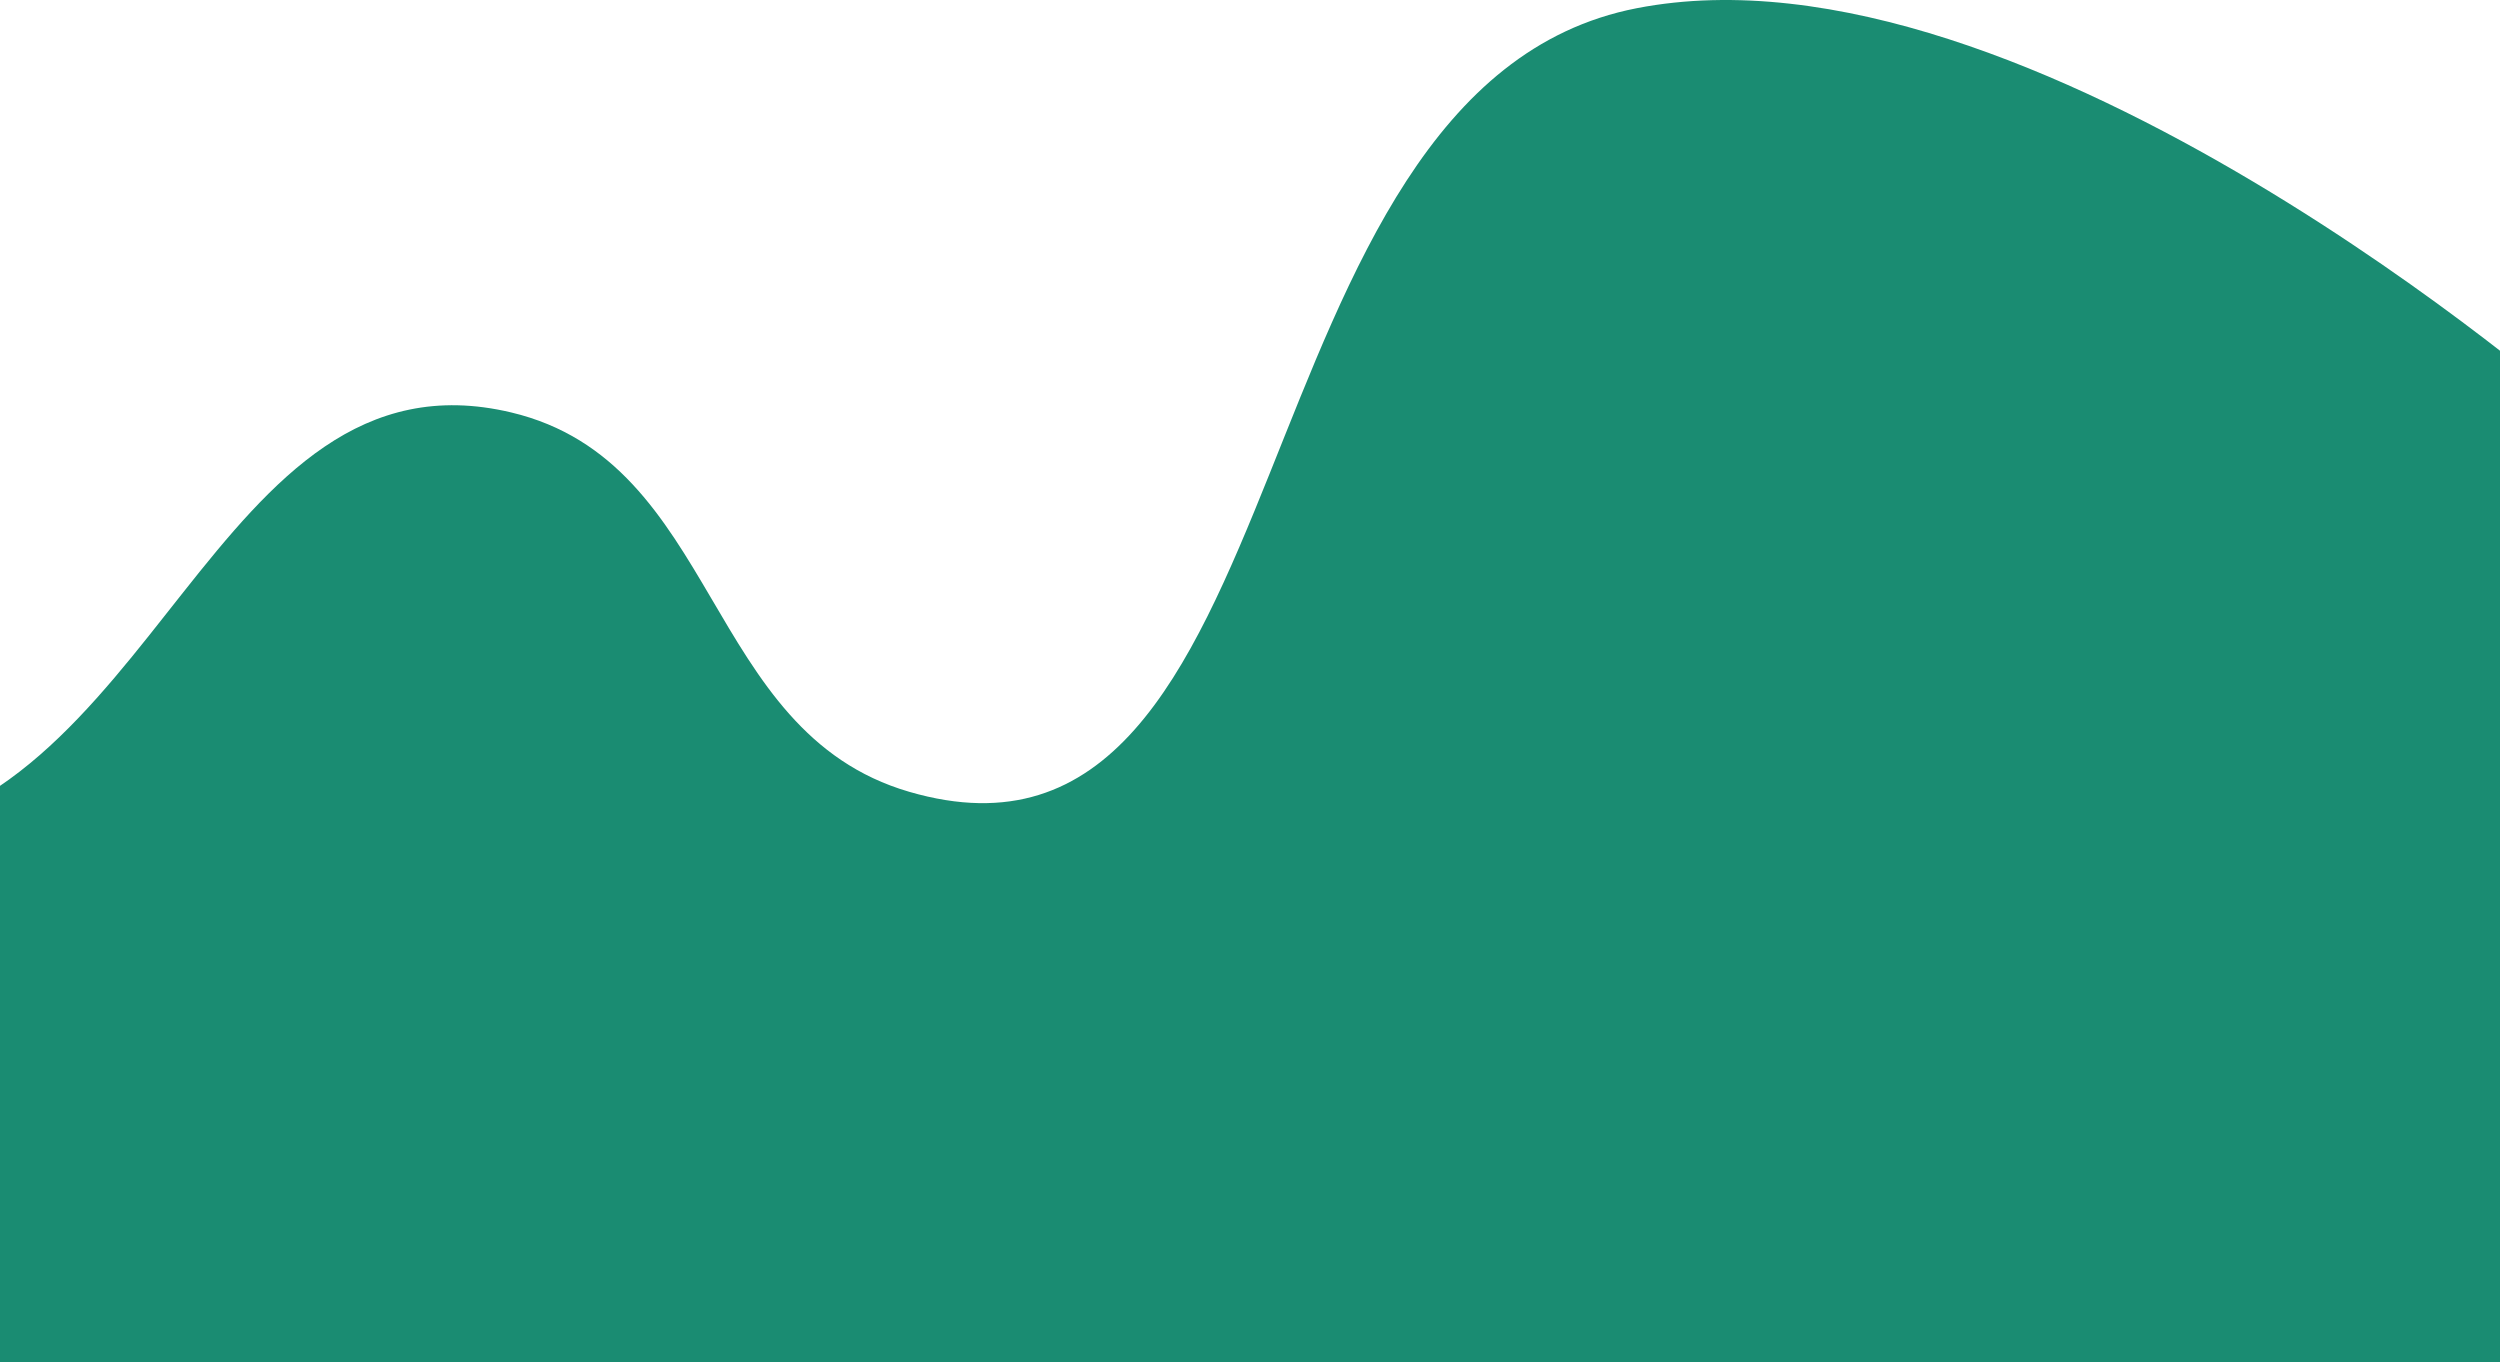
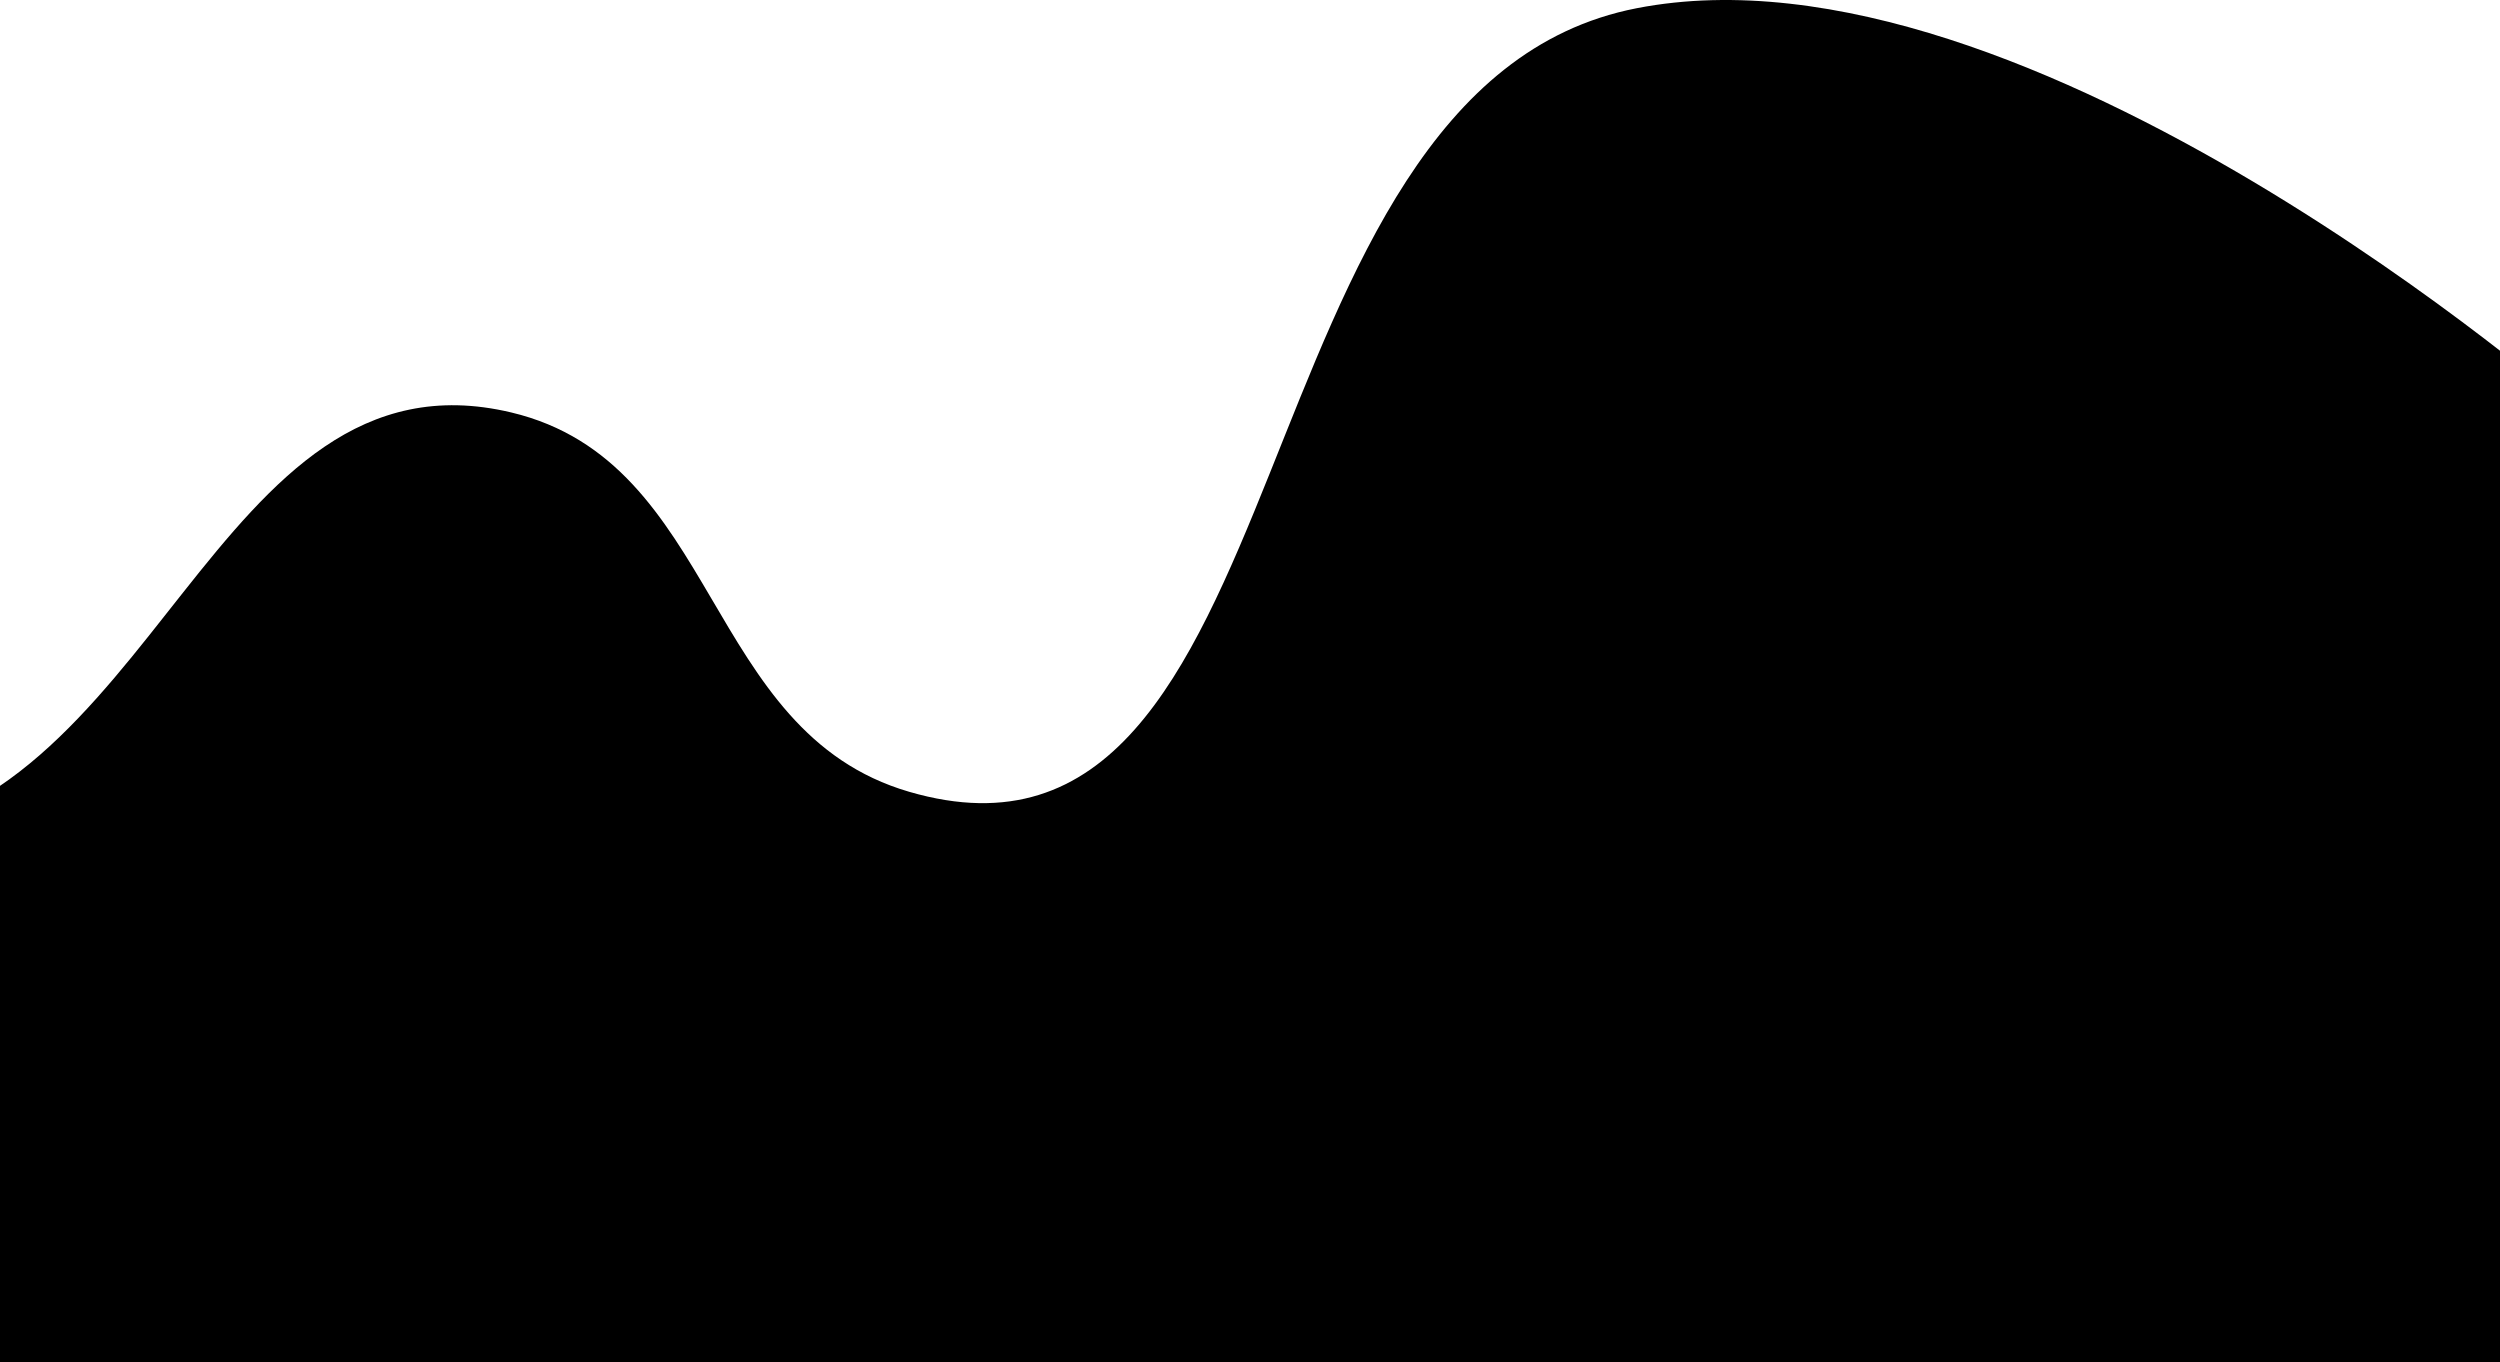
<svg xmlns="http://www.w3.org/2000/svg" width="402" height="219" viewBox="0 0 402 219" fill="none">
-   <path d="M82.194 66.319C34.088 54.862 25.076 132.219 -24.306 134.819C-54.101 136.387 -68.543 113.741 -98.306 115.819C-189.863 122.21 -138.806 347.319 -138.806 347.319H453.694L414.194 66.319C414.194 66.319 326.213 -10.941 263.194 1.319C197.281 14.141 210.657 146.118 146.194 127.319C113.047 117.652 115.782 74.317 82.194 66.319Z" fill="#1A8C72" />
+   <path d="M82.194 66.319C34.088 54.862 25.076 132.219 -24.306 134.819C-54.101 136.387 -68.543 113.741 -98.306 115.819C-189.863 122.21 -138.806 347.319 -138.806 347.319H453.694L414.194 66.319C414.194 66.319 326.213 -10.941 263.194 1.319C197.281 14.141 210.657 146.118 146.194 127.319C113.047 117.652 115.782 74.317 82.194 66.319Z" fill="currentColor" />
</svg>
